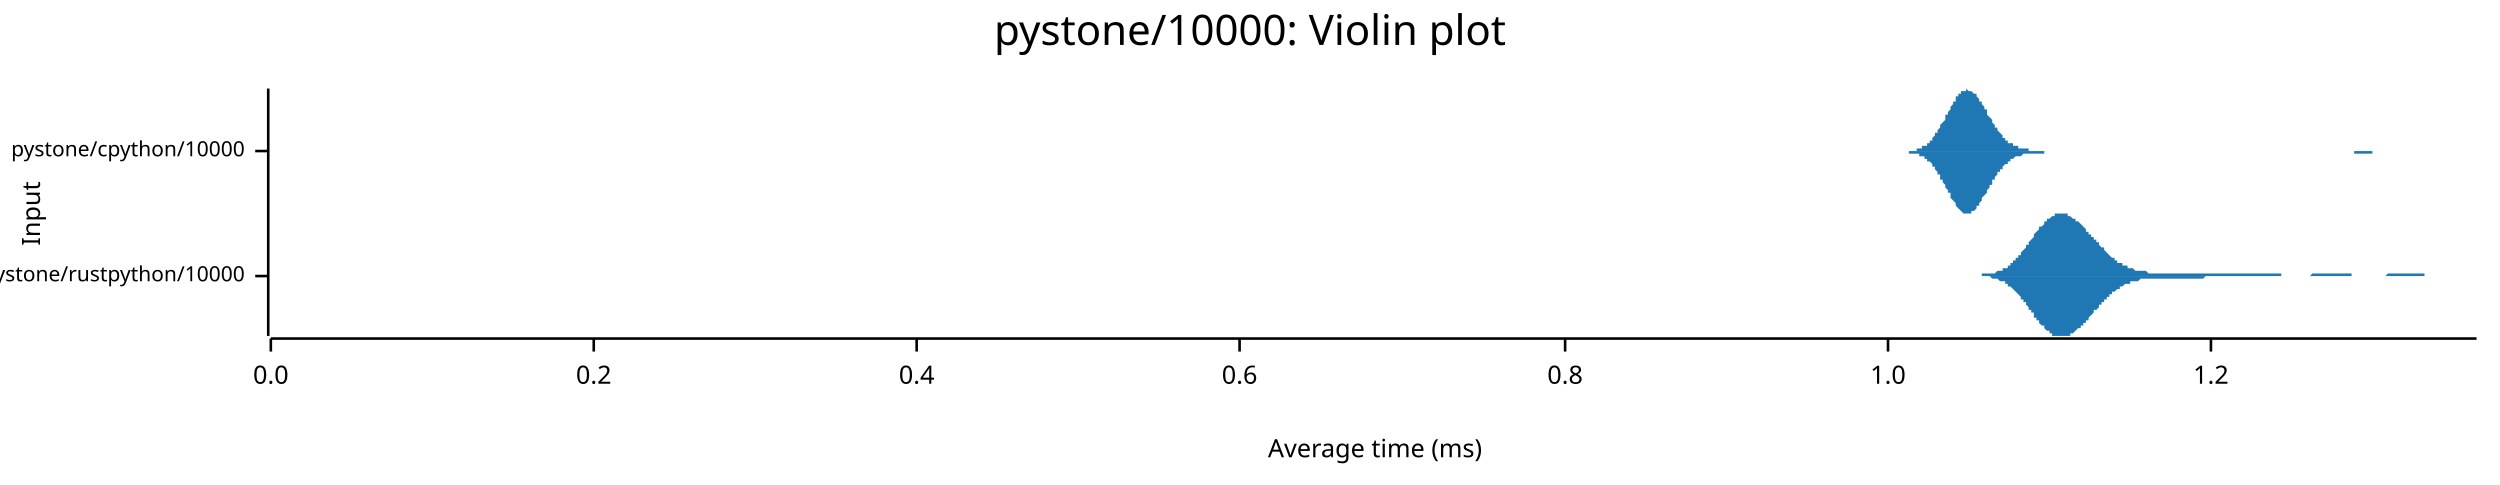
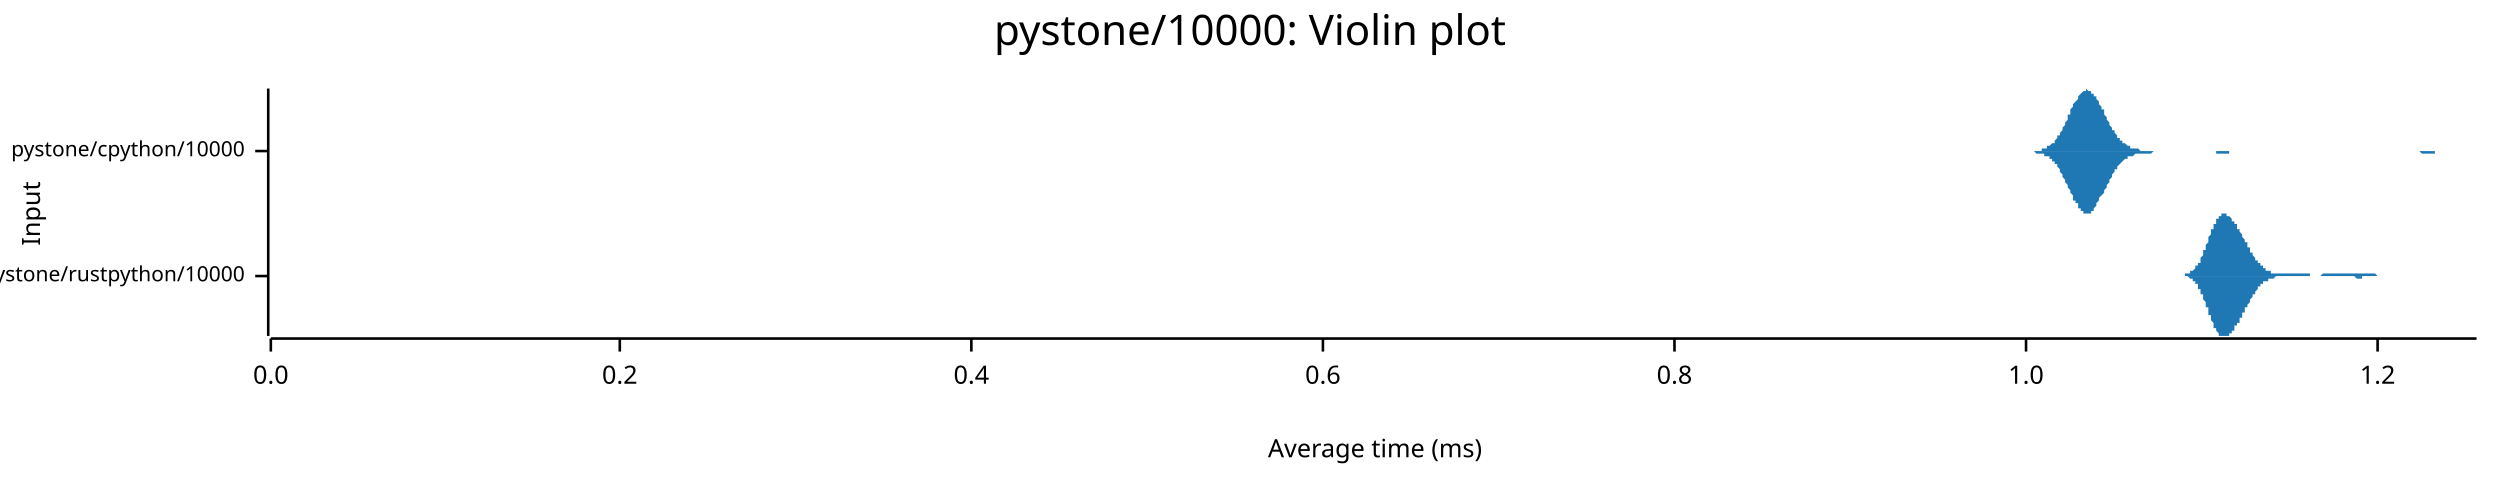
<svg xmlns="http://www.w3.org/2000/svg" width="960" height="186" viewBox="0 0 960 186">
  <text x="480" y="5" dy="0.76em" text-anchor="middle" font-family="sans-serif" font-size="16.129" opacity="1" fill="#000000">
pystone/10000: Violin plot
</text>
  <text x="8" y="82" dy="0.76em" text-anchor="middle" font-family="sans-serif" font-size="9.677" opacity="1" fill="#000000" transform="rotate(270, 8, 82)">
Input
</text>
  <text x="528" y="178" dy="-0.5ex" text-anchor="middle" font-family="sans-serif" font-size="9.677" opacity="1" fill="#000000">
Average time (ms)
</text>
  <polyline fill="none" opacity="1" stroke="#000000" stroke-width="1" points="103,34 103,129 " />
  <text x="94" y="106" dy="0.5ex" text-anchor="end" font-family="sans-serif" font-size="8.065" opacity="1" fill="#000000">
pystone/rustpython/10000
</text>
  <polyline fill="none" opacity="1" stroke="#000000" stroke-width="1" points="98,106 103,106 " />
  <text x="94" y="58" dy="0.5ex" text-anchor="end" font-family="sans-serif" font-size="8.065" opacity="1" fill="#000000">
pystone/cpython/10000
</text>
  <polyline fill="none" opacity="1" stroke="#000000" stroke-width="1" points="98,58 103,58 " />
  <polyline fill="none" opacity="1" stroke="#000000" stroke-width="1" points="104,130 951,130 " />
  <text x="104" y="140" dy="0.76em" text-anchor="middle" font-family="sans-serif" font-size="9.677" opacity="1" fill="#000000">
0.0
</text>
  <polyline fill="none" opacity="1" stroke="#000000" stroke-width="1" points="104,130 104,135 " />
-   <text x="228" y="140" dy="0.76em" text-anchor="middle" font-family="sans-serif" font-size="9.677" opacity="1" fill="#000000">
+   <text x="238" y="140" dy="0.76em" text-anchor="middle" font-family="sans-serif" font-size="9.677" opacity="1" fill="#000000">
0.2
</text>
-   <polyline fill="none" opacity="1" stroke="#000000" stroke-width="1" points="228,130 228,135 " />
-   <text x="352" y="140" dy="0.76em" text-anchor="middle" font-family="sans-serif" font-size="9.677" opacity="1" fill="#000000">
+   <polyline fill="none" opacity="1" stroke="#000000" stroke-width="1" points="238,130 238,135 " />
+   <text x="373" y="140" dy="0.76em" text-anchor="middle" font-family="sans-serif" font-size="9.677" opacity="1" fill="#000000">
0.4
</text>
-   <polyline fill="none" opacity="1" stroke="#000000" stroke-width="1" points="352,130 352,135 " />
-   <text x="476" y="140" dy="0.76em" text-anchor="middle" font-family="sans-serif" font-size="9.677" opacity="1" fill="#000000">
+   <polyline fill="none" opacity="1" stroke="#000000" stroke-width="1" points="373,130 373,135 " />
+   <text x="508" y="140" dy="0.76em" text-anchor="middle" font-family="sans-serif" font-size="9.677" opacity="1" fill="#000000">
0.6
</text>
-   <polyline fill="none" opacity="1" stroke="#000000" stroke-width="1" points="476,130 476,135 " />
-   <text x="601" y="140" dy="0.76em" text-anchor="middle" font-family="sans-serif" font-size="9.677" opacity="1" fill="#000000">
+   <polyline fill="none" opacity="1" stroke="#000000" stroke-width="1" points="508,130 508,135 " />
+   <text x="643" y="140" dy="0.76em" text-anchor="middle" font-family="sans-serif" font-size="9.677" opacity="1" fill="#000000">
0.8
</text>
-   <polyline fill="none" opacity="1" stroke="#000000" stroke-width="1" points="601,130 601,135 " />
-   <text x="725" y="140" dy="0.76em" text-anchor="middle" font-family="sans-serif" font-size="9.677" opacity="1" fill="#000000">
+   <polyline fill="none" opacity="1" stroke="#000000" stroke-width="1" points="643,130 643,135 " />
+   <text x="778" y="140" dy="0.76em" text-anchor="middle" font-family="sans-serif" font-size="9.677" opacity="1" fill="#000000">
1.0
</text>
-   <polyline fill="none" opacity="1" stroke="#000000" stroke-width="1" points="725,130 725,135 " />
-   <text x="849" y="140" dy="0.76em" text-anchor="middle" font-family="sans-serif" font-size="9.677" opacity="1" fill="#000000">
+   <polyline fill="none" opacity="1" stroke="#000000" stroke-width="1" points="778,130 778,135 " />
+   <text x="913" y="140" dy="0.76em" text-anchor="middle" font-family="sans-serif" font-size="9.677" opacity="1" fill="#000000">
1.2
</text>
-   <polyline fill="none" opacity="1" stroke="#000000" stroke-width="1" points="849,130 849,135 " />
-   <polygon opacity="1" fill="#1F78B4" points="756,106 757,106 757,106 757,106 758,106 758,106 758,106 759,106 759,106 760,106 760,106 760,106 761,106 761,105 762,105 762,105 762,105 763,105 763,105 764,105 764,105 764,105 765,105 765,105 765,105 766,105 766,105 767,104 767,104 767,104 768,104 768,104 769,104 769,103 769,103 770,103 770,103 771,103 771,102 771,102 772,102 772,101 772,101 773,101 773,100 774,100 774,100 774,99 775,99 775,98 776,98 776,97 776,97 777,96 777,96 778,95 778,95 778,94 779,94 779,93 779,93 780,92 780,92 781,91 781,91 781,90 782,89 782,89 783,88 783,88 783,87 784,87 784,87 785,86 785,86 785,85 786,85 786,84 787,84 787,84 787,84 788,83 788,83 788,83 789,83 789,82 790,82 790,82 790,82 791,82 791,82 792,82 792,82 792,82 793,82 793,82 794,82 794,82 794,83 795,83 795,83 795,83 796,84 796,84 797,84 797,84 797,85 798,85 798,85 799,86 799,86 799,86 800,87 800,87 801,88 801,88 801,89 802,89 802,89 802,90 803,90 803,91 804,91 804,92 804,92 805,92 805,93 806,93 806,94 806,94 807,95 807,95 808,95 808,96 808,96 809,97 809,97 809,97 810,98 810,98 811,99 811,99 811,99 812,99 812,100 813,100 813,100 813,101 814,101 814,101 815,101 815,102 815,102 816,102 816,102 817,102 817,103 817,103 818,103 818,103 818,103 819,103 819,103 820,104 820,104 820,104 821,104 821,104 822,104 822,104 822,104 823,104 823,104 824,104 824,104 824,104 825,105 825,105 825,105 826,105 826,105 827,105 827,105 827,105 828,105 828,105 829,105 829,105 829,105 830,105 830,105 831,105 831,105 831,105 832,105 832,105 832,105 833,105 833,105 834,105 834,105 834,105 835,105 835,105 836,105 836,105 836,105 837,105 837,105 838,105 838,105 838,105 839,105 839,105 839,105 840,105 840,105 841,105 841,105 841,105 842,105 842,105 843,105 843,105 843,105 844,105 844,105 845,105 845,105 845,105 846,105 846,105 846,105 847,105 847,105 848,105 848,105 848,105 849,105 849,105 850,105 850,105 850,105 851,105 851,105 852,105 852,105 852,105 853,105 853,105 854,105 854,105 854,105 855,105 855,105 855,105 856,105 856,105 857,105 857,105 857,105 858,105 858,105 859,105 859,105 859,105 860,105 860,105 861,105 861,105 861,105 862,105 862,105 862,105 863,105 863,105 864,105 864,105 864,105 865,105 865,105 866,105 866,105 866,105 867,105 867,105 868,105 868,105 868,105 869,105 869,105 869,105 870,105 870,105 871,105 871,105 871,105 872,105 872,105 873,105 873,105 873,105 874,105 874,105 875,105 875,105 875,105 876,105 876,105 876,106 877,106 877,106 878,106 878,106 878,106 879,106 879,106 880,106 880,106 880,106 881,106 881,106 882,106 882,106 882,106 883,106 883,106 884,106 884,106 884,106 885,106 885,106 885,106 886,106 886,106 887,106 887,106 887,106 888,105 888,105 889,105 889,105 889,105 890,105 890,105 891,105 891,105 891,105 892,105 892,105 892,105 893,105 893,105 894,105 894,105 894,105 895,105 895,105 896,105 896,105 896,105 897,105 897,105 898,105 898,105 898,105 899,105 899,105 899,105 900,105 900,105 901,105 901,105 901,105 902,105 902,105 903,105 903,105 903,106 904,106 904,106 905,106 905,106 905,106 906,106 906,106 906,106 907,106 907,106 908,106 908,106 908,106 909,106 909,106 910,106 910,106 910,106 911,106 911,106 912,106 912,106 912,106 913,106 913,106 913,106 914,106 914,106 915,106 915,106 915,106 916,106 916,106 917,105 917,105 917,105 918,105 918,105 919,105 919,105 919,105 920,105 920,105 921,105 921,105 921,105 922,105 922,105 922,105 923,105 923,105 924,105 924,105 924,105 925,105 925,105 926,105 926,105 926,105 927,105 927,105 928,105 928,105 928,105 929,105 929,105 929,105 930,105 930,105 931,105 931,106 931,106 932,106 932,106 933,106 933,106 933,106 934,106 934,106 935,106 935,106 935,106 936,106 936,106 936,106 937,106 937,106 938,106 938,106 938,106 939,106 939,106 940,106 940,106 940,106 941,106 941,106 942,106 942,106 942,106 943,106 943,106 943,106 944,106 944,106 945,106 945,106 945,106 946,106 946,106 947,106 947,106 947,106 948,106 948,106 949,106 949,106 949,106 950,106 950,106 951,106 951,106 756,106 " />
-   <polygon opacity="1" fill="#1F78B4" points="756,106 757,106 757,106 757,106 758,106 758,106 758,106 759,106 759,106 760,106 760,106 760,106 761,106 761,106 762,106 762,106 762,106 763,106 763,106 764,106 764,106 764,106 765,107 765,107 765,107 766,107 766,107 767,107 767,107 767,107 768,108 768,108 769,108 769,108 769,108 770,108 770,109 771,109 771,109 771,110 772,110 772,110 772,110 773,111 773,111 774,112 774,112 774,112 775,113 775,113 776,114 776,114 776,115 777,115 777,116 778,116 778,117 778,117 779,118 779,118 779,119 780,119 780,120 781,120 781,121 781,122 782,122 782,123 783,123 783,124 783,124 784,125 784,125 785,125 785,126 785,126 786,127 786,127 787,127 787,128 787,128 788,128 788,128 788,129 789,129 789,129 790,129 790,129 790,129 791,129 791,129 792,129 792,129 792,129 793,129 793,129 794,129 794,129 794,129 795,129 795,128 795,128 796,128 796,128 797,127 797,127 797,127 798,126 798,126 799,126 799,125 799,125 800,125 800,124 801,124 801,123 801,123 802,123 802,122 802,122 803,121 803,121 804,120 804,120 804,119 805,119 805,119 806,118 806,118 806,117 807,117 807,116 808,116 808,116 808,115 809,115 809,114 809,114 810,114 810,113 811,113 811,113 811,112 812,112 812,112 813,111 813,111 813,111 814,111 814,110 815,110 815,110 815,110 816,109 816,109 817,109 817,109 817,109 818,109 818,108 818,108 819,108 819,108 820,108 820,108 820,108 821,108 821,108 822,107 822,107 822,107 823,107 823,107 824,107 824,107 824,107 825,107 825,107 825,107 826,107 826,107 827,107 827,107 827,107 828,107 828,107 829,107 829,107 829,107 830,107 830,107 831,107 831,107 831,107 832,107 832,107 832,107 833,107 833,107 834,107 834,107 834,107 835,107 835,107 836,107 836,107 836,107 837,107 837,107 838,107 838,107 838,107 839,107 839,107 839,107 840,107 840,107 841,107 841,107 841,107 842,107 842,107 843,107 843,107 843,107 844,107 844,107 845,107 845,107 845,107 846,107 846,107 846,107 847,106 847,106 848,106 848,106 848,106 849,106 849,106 850,106 850,106 850,106 851,106 851,106 852,106 852,106 852,106 853,106 853,106 854,106 854,106 854,106 855,106 855,106 855,106 856,106 856,106 857,106 857,106 857,106 858,106 858,106 859,106 859,106 859,106 860,106 860,106 861,106 861,106 861,106 862,106 862,106 862,106 863,106 863,106 864,106 864,106 864,106 865,106 865,106 866,106 866,106 866,106 867,106 867,106 868,106 868,106 868,106 869,106 869,106 869,106 870,106 870,106 871,106 871,106 871,106 872,106 872,106 873,106 873,106 873,106 874,106 874,106 875,106 875,106 875,106 876,106 876,106 876,106 877,106 877,106 878,106 878,106 878,106 879,106 879,106 880,106 880,106 880,106 881,106 881,106 882,106 882,106 882,106 883,106 883,106 884,106 884,106 884,106 885,106 885,106 885,106 886,106 886,106 887,106 887,106 887,106 888,106 888,106 889,106 889,106 889,106 890,106 890,106 891,106 891,106 891,106 892,106 892,106 892,106 893,106 893,106 894,106 894,106 894,106 895,106 895,106 896,106 896,106 896,106 897,106 897,106 898,106 898,106 898,106 899,106 899,106 899,106 900,106 900,106 901,106 901,106 901,106 902,106 902,106 903,106 903,106 903,106 904,106 904,106 905,106 905,106 905,106 906,106 906,106 906,106 907,106 907,106 908,106 908,106 908,106 909,106 909,106 910,106 910,106 910,106 911,106 911,106 912,106 912,106 912,106 913,106 913,106 913,106 914,106 914,106 915,106 915,106 915,106 916,106 916,106 917,106 917,106 917,106 918,106 918,106 919,106 919,106 919,106 920,106 920,106 921,106 921,106 921,106 922,106 922,106 922,106 923,106 923,106 924,106 924,106 924,106 925,106 925,106 926,106 926,106 926,106 927,106 927,106 928,106 928,106 928,106 929,106 929,106 929,106 930,106 930,106 931,106 931,106 931,106 932,106 932,106 933,106 933,106 933,106 934,106 934,106 935,106 935,106 935,106 936,106 936,106 936,106 937,106 937,106 938,106 938,106 938,106 939,106 939,106 940,106 940,106 940,106 941,106 941,106 942,106 942,106 942,106 943,106 943,106 943,106 944,106 944,106 945,106 945,106 945,106 946,106 946,106 947,106 947,106 947,106 948,106 948,106 949,106 949,106 949,106 950,106 950,106 951,106 951,106 756,106 " />
-   <polygon opacity="1" fill="#1F78B4" points="729,58 729,58 730,58 730,58 730,58 731,58 731,58 732,58 732,58 732,58 733,58 733,58 734,58 734,58 734,58 735,58 735,58 736,58 736,57 736,57 737,57 737,57 738,57 738,57 738,56 739,56 739,56 740,56 740,55 740,55 741,55 741,54 742,54 742,53 742,53 743,52 743,52 743,51 744,51 744,50 745,49 745,49 745,48 746,47 746,47 747,46 747,45 747,44 748,44 748,43 749,42 749,41 749,41 750,40 750,39 751,39 751,38 751,37 752,37 752,36 753,36 753,36 753,35 754,35 754,35 755,35 755,35 755,34 756,35 756,35 757,35 757,35 757,35 758,36 758,36 759,36 759,37 759,37 760,38 760,39 761,39 761,40 761,40 762,41 762,42 763,42 763,43 763,44 764,45 764,45 765,46 765,47 765,47 766,48 766,49 767,49 767,50 767,50 768,51 768,51 769,52 769,52 769,53 770,53 770,54 771,54 771,54 771,55 772,55 772,55 773,55 773,56 773,56 774,56 774,56 775,56 775,57 775,57 776,57 776,57 777,57 777,57 777,57 778,57 778,57 779,57 779,58 779,58 780,58 780,58 780,58 781,58 781,58 782,58 782,58 782,58 783,58 783,58 784,58 784,58 784,58 785,58 785,58 786,58 786,58 786,58 787,58 787,58 788,58 788,58 788,58 789,58 789,58 790,58 790,58 790,58 791,58 791,58 792,58 792,58 792,58 793,58 793,58 794,58 794,58 794,58 795,58 795,58 796,58 796,58 796,58 797,58 797,58 798,58 798,58 798,58 799,58 799,58 800,58 800,58 800,58 801,58 801,58 802,58 802,58 802,58 803,58 803,58 804,58 804,58 804,58 805,58 805,58 806,58 806,58 806,58 807,58 807,58 808,58 808,58 808,58 809,58 809,58 810,58 810,58 810,58 811,58 811,58 812,58 812,58 812,58 813,58 813,58 814,58 814,58 814,58 815,58 815,58 816,58 816,58 816,58 817,58 817,58 817,58 818,58 818,58 819,58 819,58 819,58 820,58 820,58 821,58 821,58 821,58 822,58 822,58 823,58 823,58 823,58 824,58 824,58 825,58 825,58 825,58 826,58 826,58 827,58 827,58 827,58 828,58 828,58 829,58 829,58 829,58 830,58 830,58 831,58 831,58 831,58 832,58 832,58 833,58 833,58 833,58 834,58 834,58 835,58 835,58 835,58 836,58 836,58 837,58 837,58 837,58 838,58 838,58 839,58 839,58 839,58 840,58 840,58 841,58 841,58 841,58 842,58 842,58 843,58 843,58 843,58 844,58 844,58 845,58 845,58 845,58 846,58 846,58 847,58 847,58 847,58 848,58 848,58 849,58 849,58 849,58 850,58 850,58 851,58 851,58 851,58 852,58 852,58 853,58 853,58 853,58 854,58 854,58 855,58 855,58 855,58 856,58 856,58 856,58 857,58 857,58 858,58 858,58 858,58 859,58 859,58 860,58 860,58 860,58 861,58 861,58 862,58 862,58 862,58 863,58 863,58 864,58 864,58 864,58 865,58 865,58 866,58 866,58 866,58 867,58 867,58 868,58 868,58 868,58 869,58 869,58 870,58 870,58 870,58 871,58 871,58 872,58 872,58 872,58 873,58 873,58 874,58 874,58 874,58 875,58 875,58 876,58 876,58 876,58 877,58 877,58 878,58 878,58 878,58 879,58 879,58 880,58 880,58 880,58 881,58 881,58 882,58 882,58 882,58 883,58 883,58 884,58 884,58 884,58 885,58 885,58 886,58 886,58 886,58 887,58 887,58 888,58 888,58 888,58 889,58 889,58 890,58 890,58 890,58 891,58 891,58 892,58 892,58 892,58 893,58 893,58 893,58 894,58 894,58 895,58 895,58 895,58 896,58 896,58 897,58 897,58 897,58 898,58 898,58 899,58 899,58 899,58 900,58 900,58 901,58 901,58 901,58 902,58 902,58 903,58 903,58 903,58 904,58 904,58 905,58 905,58 905,58 906,58 906,58 907,58 907,58 907,58 908,58 908,58 909,58 909,58 909,58 910,58 910,58 911,58 911,58 911,58 912,58 912,58 913,58 913,58 913,58 914,58 914,58 915,58 915,58 915,58 916,58 916,58 917,58 917,58 917,58 918,58 918,58 919,58 919,58 919,58 920,58 920,58 921,58 921,58 921,58 922,58 922,58 923,58 923,58 923,58 924,58 924,58 925,58 925,58 925,58 926,58 926,58 927,58 927,58 927,58 927,58 729,58 " />
-   <polygon opacity="1" fill="#1F78B4" points="729,58 729,58 730,58 730,58 730,58 731,58 731,58 732,58 732,58 732,58 733,58 733,59 734,59 734,59 734,59 735,59 735,59 736,59 736,59 736,59 737,59 737,60 738,60 738,60 738,60 739,60 739,61 740,61 740,61 740,62 741,62 741,62 742,63 742,63 742,64 743,64 743,65 743,65 744,66 744,67 745,67 745,68 745,69 746,69 746,70 747,71 747,71 747,72 748,73 748,74 749,74 749,75 749,76 750,77 750,77 751,78 751,79 751,79 752,80 752,80 753,81 753,81 753,81 754,82 754,82 755,82 755,82 755,82 756,82 756,82 757,82 757,82 757,81 758,81 758,81 759,80 759,80 759,79 760,79 760,78 761,77 761,77 761,76 762,75 762,75 763,74 763,73 763,73 764,72 764,71 765,71 765,70 765,69 766,69 766,68 767,67 767,67 767,66 768,66 768,65 769,65 769,64 769,64 770,63 770,63 771,63 771,62 771,62 772,62 772,61 773,61 773,61 773,61 774,60 774,60 775,60 775,60 775,60 776,60 776,60 777,59 777,59 777,59 778,59 778,59 779,59 779,59 779,59 780,59 780,59 780,59 781,59 781,59 782,59 782,59 782,59 783,59 783,59 784,59 784,59 784,59 785,59 785,58 786,58 786,58 786,58 787,58 787,58 788,58 788,58 788,58 789,58 789,58 790,58 790,58 790,58 791,58 791,58 792,58 792,58 792,58 793,58 793,58 794,58 794,58 794,58 795,58 795,58 796,58 796,58 796,58 797,58 797,58 798,58 798,58 798,58 799,58 799,58 800,58 800,58 800,58 801,58 801,58 802,58 802,58 802,58 803,58 803,58 804,58 804,58 804,58 805,58 805,58 806,58 806,58 806,58 807,58 807,58 808,58 808,58 808,58 809,58 809,58 810,58 810,58 810,58 811,58 811,58 812,58 812,58 812,58 813,58 813,58 814,58 814,58 814,58 815,58 815,58 816,58 816,58 816,58 817,58 817,58 817,58 818,58 818,58 819,58 819,58 819,58 820,58 820,58 821,58 821,58 821,58 822,58 822,58 823,58 823,58 823,58 824,58 824,58 825,58 825,58 825,58 826,58 826,58 827,58 827,58 827,58 828,58 828,58 829,58 829,58 829,58 830,58 830,58 831,58 831,58 831,58 832,58 832,58 833,58 833,58 833,58 834,58 834,58 835,58 835,58 835,58 836,58 836,58 837,58 837,58 837,58 838,58 838,58 839,58 839,58 839,58 840,58 840,58 841,58 841,58 841,58 842,58 842,58 843,58 843,58 843,58 844,58 844,58 845,58 845,58 845,58 846,58 846,58 847,58 847,58 847,58 848,58 848,58 849,58 849,58 849,58 850,58 850,58 851,58 851,58 851,58 852,58 852,58 853,58 853,58 853,58 854,58 854,58 855,58 855,58 855,58 856,58 856,58 856,58 857,58 857,58 858,58 858,58 858,58 859,58 859,58 860,58 860,58 860,58 861,58 861,58 862,58 862,58 862,58 863,58 863,58 864,58 864,58 864,58 865,58 865,58 866,58 866,58 866,58 867,58 867,58 868,58 868,58 868,58 869,58 869,58 870,58 870,58 870,58 871,58 871,58 872,58 872,58 872,58 873,58 873,58 874,58 874,58 874,58 875,58 875,58 876,58 876,58 876,58 877,58 877,58 878,58 878,58 878,58 879,58 879,58 880,58 880,58 880,58 881,58 881,58 882,58 882,58 882,58 883,58 883,58 884,58 884,58 884,58 885,58 885,58 886,58 886,58 886,58 887,58 887,58 888,58 888,58 888,58 889,58 889,58 890,58 890,58 890,58 891,58 891,58 892,58 892,58 892,58 893,58 893,58 893,58 894,58 894,58 895,58 895,58 895,58 896,58 896,58 897,58 897,58 897,58 898,58 898,58 899,58 899,58 899,58 900,58 900,58 901,58 901,58 901,58 902,58 902,58 903,58 903,58 903,58 904,58 904,59 905,59 905,59 905,59 906,59 906,59 907,59 907,59 907,59 908,59 908,59 909,59 909,59 909,59 910,59 910,59 911,59 911,58 911,58 912,58 912,58 913,58 913,58 913,58 914,58 914,58 915,58 915,58 915,58 916,58 916,58 917,58 917,58 917,58 918,58 918,58 919,58 919,58 919,58 920,58 920,58 921,58 921,58 921,58 922,58 922,58 923,58 923,58 923,58 924,58 924,58 925,58 925,58 925,58 926,58 926,58 927,58 927,58 927,58 927,58 729,58 " />
+   <polyline fill="none" opacity="1" stroke="#000000" stroke-width="1" points="913,130 913,135 " />
+   <polygon opacity="1" fill="#1F78B4" points="836,106 836,106 836,106 836,106 837,106 837,106 837,106 837,106 837,106 837,106 838,106 838,106 838,106 838,106 838,106 839,106 839,105 839,105 839,105 839,105 839,105 840,105 840,105 840,105 840,105 840,105 840,105 841,105 841,105 841,105 841,105 841,105 841,104 842,104 842,104 842,104 842,104 842,104 842,104 843,103 843,103 843,103 843,103 843,103 843,102 844,102 844,102 844,102 844,101 844,101 844,101 845,101 845,100 845,100 845,100 845,99 845,99 846,98 846,98 846,98 846,97 846,97 846,96 847,96 847,95 847,95 847,95 847,94 847,94 848,93 848,93 848,92 848,92 848,91 848,91 849,90 849,90 849,90 849,89 849,89 849,88 850,88 850,87 850,87 850,87 850,86 850,86 851,86 851,85 851,85 851,85 851,84 851,84 852,84 852,84 852,83 852,83 852,83 852,83 853,83 853,82 853,82 853,82 853,82 853,82 854,82 854,82 854,82 854,82 854,82 854,82 855,82 855,82 855,82 855,82 855,82 855,83 856,83 856,83 856,83 856,83 856,83 856,83 857,84 857,84 857,84 857,84 857,84 857,85 858,85 858,85 858,85 858,86 858,86 858,86 859,86 859,87 859,87 859,87 859,87 859,88 860,88 860,88 860,88 860,89 860,89 860,89 861,90 861,90 861,90 861,91 861,91 861,91 862,92 862,92 862,92 862,92 862,93 862,93 863,93 863,94 863,94 863,94 863,95 863,95 864,95 864,96 864,96 864,96 864,96 864,97 865,97 865,97 865,98 865,98 865,98 865,98 866,99 866,99 866,99 866,99 866,100 866,100 867,100 867,100 867,101 867,101 867,101 867,101 868,101 868,101 868,102 868,102 868,102 868,102 869,102 869,102 869,103 869,103 869,103 869,103 870,103 870,103 870,103 870,104 870,104 870,104 871,104 871,104 871,104 871,104 871,104 871,104 872,104 872,104 872,104 872,105 872,105 872,105 873,105 873,105 873,105 873,105 873,105 873,105 874,105 874,105 874,105 874,105 874,105 874,105 875,105 875,105 875,105 875,105 875,105 875,105 876,105 876,105 876,105 876,105 876,105 876,105 877,105 877,105 877,105 877,105 877,105 877,105 878,105 878,105 878,105 878,105 878,105 878,105 879,105 879,105 879,105 879,105 879,105 879,105 880,105 880,105 880,105 880,105 880,105 880,105 881,105 881,105 881,105 881,105 881,105 881,105 882,105 882,105 882,105 882,105 882,105 882,105 883,105 883,105 883,105 883,105 883,105 883,105 884,105 884,105 884,105 884,105 884,105 884,105 885,105 885,105 885,105 885,105 885,105 885,105 886,105 886,105 886,105 886,105 886,105 886,105 887,105 887,105 887,105 887,105 887,106 887,106 888,106 888,106 888,106 888,106 888,106 888,106 889,106 889,106 889,106 889,106 889,106 889,106 890,106 890,106 890,106 890,106 890,106 890,106 891,106 891,106 891,106 891,106 891,106 891,106 892,105 892,105 892,105 892,105 892,105 892,105 893,105 893,105 893,105 893,105 893,105 893,105 894,105 894,105 894,105 894,105 894,105 894,105 895,105 895,105 895,105 895,105 895,105 895,105 896,105 896,105 896,105 896,105 896,105 896,105 897,105 897,105 897,105 897,105 897,105 897,105 898,105 898,105 898,105 898,105 898,105 898,105 899,105 899,105 899,105 899,105 899,105 899,105 900,105 900,105 900,105 900,105 900,105 900,105 901,105 901,105 901,105 901,105 901,105 901,105 902,105 902,105 902,105 902,105 902,105 902,105 903,105 903,105 903,105 903,105 903,105 903,105 904,105 904,105 904,105 904,105 904,105 904,105 905,105 905,105 905,105 905,105 905,105 905,105 906,105 906,105 906,105 906,105 906,105 906,105 907,105 907,105 907,105 907,105 907,105 907,105 908,105 908,105 908,105 908,105 908,105 908,105 909,105 909,105 909,105 909,105 909,105 909,105 910,105 910,105 910,105 910,105 910,105 910,105 911,105 911,105 911,105 911,105 911,105 911,105 912,105 912,105 912,105 912,105 912,105 912,105 913,106 913,106 913,106 913,106 913,106 913,106 914,106 914,106 914,106 914,106 914,106 914,106 915,106 915,106 915,106 915,106 915,106 915,106 916,106 916,106 916,106 916,106 916,106 916,106 917,106 917,106 917,106 917,106 917,106 917,106 918,106 918,106 918,106 918,106 918,106 918,106 919,106 919,106 919,106 919,106 919,106 919,106 836,106 " />
+   <polygon opacity="1" fill="#1F78B4" points="836,106 836,106 836,106 836,106 837,106 837,106 837,106 837,106 837,106 837,106 838,106 838,106 838,106 838,106 838,106 839,106 839,106 839,106 839,106 839,106 839,106 840,106 840,106 840,106 840,106 840,106 840,106 841,107 841,107 841,107 841,107 841,107 841,107 842,107 842,107 842,107 842,108 842,108 842,108 843,108 843,108 843,108 843,109 843,109 843,109 844,109 844,110 844,110 844,110 844,110 844,111 845,111 845,111 845,112 845,112 845,112 845,113 846,113 846,113 846,114 846,114 846,115 846,115 847,116 847,116 847,116 847,117 847,117 847,118 848,118 848,119 848,119 848,120 848,120 848,121 849,121 849,122 849,122 849,122 849,123 849,123 850,124 850,124 850,124 850,125 850,125 850,126 851,126 851,126 851,127 851,127 851,127 851,127 852,128 852,128 852,128 852,128 852,129 852,129 853,129 853,129 853,129 853,129 853,129 853,129 854,129 854,129 854,129 854,129 854,129 854,129 855,129 855,129 855,129 855,129 855,129 855,129 856,129 856,129 856,129 856,128 856,128 856,128 857,128 857,128 857,128 857,127 857,127 857,127 858,127 858,126 858,126 858,126 858,126 858,125 859,125 859,125 859,125 859,124 859,124 859,124 860,124 860,123 860,123 860,123 860,122 860,122 861,122 861,122 861,121 861,121 861,121 861,120 862,120 862,120 862,119 862,119 862,119 862,118 863,118 863,118 863,117 863,117 863,117 863,117 864,116 864,116 864,116 864,115 864,115 864,115 865,114 865,114 865,114 865,114 865,113 865,113 866,113 866,113 866,112 866,112 866,112 866,112 867,111 867,111 867,111 867,111 867,111 867,110 868,110 868,110 868,110 868,110 868,109 868,109 869,109 869,109 869,109 869,109 869,109 869,108 870,108 870,108 870,108 870,108 870,108 870,108 871,108 871,108 871,107 871,107 871,107 871,107 872,107 872,107 872,107 872,107 872,107 872,107 873,107 873,107 873,107 873,107 873,107 873,107 874,106 874,106 874,106 874,106 874,106 874,106 875,106 875,106 875,106 875,106 875,106 875,106 876,106 876,106 876,106 876,106 876,106 876,106 877,106 877,106 877,106 877,106 877,106 877,106 878,106 878,106 878,106 878,106 878,106 878,106 879,106 879,106 879,106 879,106 879,106 879,106 880,106 880,106 880,106 880,106 880,106 880,106 881,106 881,106 881,106 881,106 881,106 881,106 882,106 882,106 882,106 882,106 882,106 882,106 883,106 883,106 883,106 883,106 883,106 883,106 884,106 884,106 884,106 884,106 884,106 884,106 885,106 885,106 885,106 885,106 885,106 885,106 886,106 886,106 886,106 886,106 886,106 886,106 887,106 887,106 887,106 887,106 887,106 887,106 888,106 888,106 888,106 888,106 888,106 888,106 889,106 889,106 889,106 889,106 889,106 889,106 890,106 890,106 890,106 890,106 890,106 890,106 891,106 891,106 891,106 891,106 891,106 891,106 892,106 892,106 892,106 892,106 892,106 892,106 893,106 893,106 893,106 893,106 893,106 893,106 894,106 894,106 894,106 894,106 894,106 894,106 895,106 895,106 895,106 895,106 895,106 895,106 896,106 896,106 896,106 896,106 896,106 896,106 897,106 897,106 897,106 897,106 897,106 897,106 898,106 898,106 898,106 898,106 898,106 898,106 899,106 899,106 899,106 899,106 899,106 899,106 900,106 900,106 900,106 900,106 900,106 900,106 901,106 901,106 901,106 901,106 901,106 901,106 902,106 902,106 902,106 902,106 902,106 902,106 903,106 903,106 903,106 903,106 903,106 903,106 904,106 904,106 904,106 904,106 904,106 904,106 905,107 905,107 905,107 905,107 905,107 905,107 906,107 906,107 906,107 906,107 906,107 906,107 907,107 907,107 907,107 907,107 907,107 907,106 908,106 908,106 908,106 908,106 908,106 908,106 909,106 909,106 909,106 909,106 909,106 909,106 910,106 910,106 910,106 910,106 910,106 910,106 911,106 911,106 911,106 911,106 911,106 911,106 912,106 912,106 912,106 912,106 912,106 912,106 913,106 913,106 913,106 913,106 913,106 913,106 914,106 914,106 914,106 914,106 914,106 914,106 915,106 915,106 915,106 915,106 915,106 915,106 916,106 916,106 916,106 916,106 916,106 916,106 917,106 917,106 917,106 917,106 917,106 917,106 918,106 918,106 918,106 918,106 918,106 918,106 919,106 919,106 919,106 919,106 919,106 919,106 836,106 " />
+   <polygon opacity="1" fill="#1F78B4" points="778,58 779,58 779,58 779,58 780,58 780,58 780,58 781,58 781,58 781,58 782,58 782,58 782,58 783,58 783,58 783,58 784,58 784,57 784,57 785,57 785,57 785,57 786,57 786,57 786,56 787,56 787,56 787,56 788,55 788,55 789,55 789,54 789,54 790,53 790,53 790,52 791,52 791,51 791,51 792,50 792,49 792,49 793,48 793,47 793,47 794,46 794,45 794,44 795,44 795,43 795,42 796,41 796,41 796,40 797,39 797,39 798,38 798,37 798,37 799,36 799,36 799,36 800,35 800,35 800,35 801,35 801,35 801,34 802,35 802,35 802,35 803,35 803,35 803,36 804,36 804,36 804,37 805,37 805,38 805,38 806,39 806,40 806,40 807,41 807,42 808,42 808,43 808,44 809,45 809,45 809,46 810,47 810,47 810,48 811,49 811,49 811,50 812,50 812,51 812,51 813,52 813,52 813,53 814,53 814,54 814,54 815,54 815,55 815,55 816,55 816,55 817,56 817,56 817,56 818,56 818,56 818,57 819,57 819,57 819,57 820,57 820,57 820,57 821,57 821,57 821,57 822,58 822,58 822,58 823,58 823,58 823,58 824,58 824,58 824,58 825,58 825,58 825,58 826,58 826,58 827,58 827,58 827,58 828,58 828,58 828,58 829,58 829,58 829,58 830,58 830,58 830,58 831,58 831,58 831,58 832,58 832,58 832,58 833,58 833,58 833,58 834,58 834,58 834,58 835,58 835,58 835,58 836,58 836,58 837,58 837,58 837,58 838,58 838,58 838,58 839,58 839,58 839,58 840,58 840,58 840,58 841,58 841,58 841,58 842,58 842,58 842,58 843,58 843,58 843,58 844,58 844,58 844,58 845,58 845,58 846,58 846,58 846,58 847,58 847,58 847,58 848,58 848,58 848,58 849,58 849,58 849,58 850,58 850,58 850,58 851,58 851,58 851,58 852,58 852,58 852,58 853,58 853,58 853,58 854,58 854,58 854,58 855,58 855,58 856,58 856,58 856,58 857,58 857,58 857,58 858,58 858,58 858,58 859,58 859,58 859,58 860,58 860,58 860,58 861,58 861,58 861,58 862,58 862,58 862,58 863,58 863,58 863,58 864,58 864,58 865,58 865,58 865,58 866,58 866,58 866,58 867,58 867,58 867,58 868,58 868,58 868,58 869,58 869,58 869,58 870,58 870,58 870,58 871,58 871,58 871,58 872,58 872,58 872,58 873,58 873,58 873,58 874,58 874,58 875,58 875,58 875,58 876,58 876,58 876,58 877,58 877,58 877,58 878,58 878,58 878,58 879,58 879,58 879,58 880,58 880,58 880,58 881,58 881,58 881,58 882,58 882,58 882,58 883,58 883,58 884,58 884,58 884,58 885,58 885,58 885,58 886,58 886,58 886,58 887,58 887,58 887,58 888,58 888,58 888,58 889,58 889,58 889,58 890,58 890,58 890,58 891,58 891,58 891,58 892,58 892,58 892,58 893,58 893,58 894,58 894,58 894,58 895,58 895,58 895,58 896,58 896,58 896,58 897,58 897,58 897,58 898,58 898,58 898,58 899,58 899,58 899,58 900,58 900,58 900,58 901,58 901,58 901,58 902,58 902,58 902,58 903,58 903,58 904,58 904,58 904,58 905,58 905,58 905,58 906,58 906,58 906,58 907,58 907,58 907,58 908,58 908,58 908,58 909,58 909,58 909,58 910,58 910,58 910,58 911,58 911,58 911,58 912,58 912,58 913,58 913,58 913,58 914,58 914,58 914,58 915,58 915,58 915,58 916,58 916,58 916,58 917,58 917,58 917,58 918,58 918,58 918,58 919,58 919,58 919,58 920,58 920,58 920,58 921,58 921,58 921,58 922,58 922,58 923,58 923,58 923,58 924,58 924,58 924,58 925,58 925,58 925,58 926,58 926,58 926,58 927,58 927,58 927,58 928,58 928,58 928,58 929,58 929,58 929,58 930,58 930,58 930,58 931,58 931,58 932,58 932,58 932,58 933,58 933,58 933,58 934,58 934,58 934,58 935,58 935,58 935,58 936,58 936,58 936,58 937,58 937,58 937,58 938,58 938,58 938,58 939,58 939,58 939,58 940,58 940,58 940,58 941,58 941,58 942,58 942,58 942,58 943,58 943,58 943,58 944,58 944,58 944,58 945,58 945,58 945,58 946,58 946,58 946,58 947,58 947,58 947,58 948,58 948,58 948,58 949,58 949,58 949,58 950,58 950,58 951,58 951,58 778,58 " />
+   <polygon opacity="1" fill="#1F78B4" points="778,58 779,58 779,58 779,58 780,58 780,58 780,58 781,58 781,58 781,58 782,59 782,59 782,59 783,59 783,59 783,59 784,59 784,59 784,59 785,59 785,59 785,60 786,60 786,60 786,60 787,60 787,61 787,61 788,61 788,62 789,62 789,62 789,63 790,63 790,64 790,64 791,65 791,65 791,66 792,67 792,67 792,68 793,69 793,69 793,70 794,71 794,71 794,72 795,73 795,74 795,74 796,75 796,76 796,77 797,77 797,78 798,78 798,79 798,80 799,80 799,81 799,81 800,81 800,82 800,82 801,82 801,82 801,82 802,82 802,82 802,82 803,82 803,81 803,81 804,81 804,80 804,80 805,79 805,79 805,78 806,77 806,77 806,76 807,75 807,75 808,74 808,73 808,73 809,72 809,71 809,71 810,70 810,69 810,69 811,68 811,67 811,67 812,66 812,66 812,65 813,65 813,64 813,64 814,63 814,63 814,63 815,62 815,62 815,62 816,61 816,61 817,61 817,61 817,60 818,60 818,60 818,60 819,60 819,60 819,60 820,59 820,59 820,59 821,59 821,59 821,59 822,59 822,59 822,59 823,59 823,59 823,59 824,59 824,59 824,59 825,59 825,59 825,59 826,59 826,59 827,58 827,58 827,58 828,58 828,58 828,58 829,58 829,58 829,58 830,58 830,58 830,58 831,58 831,58 831,58 832,58 832,58 832,58 833,58 833,58 833,58 834,58 834,58 834,58 835,58 835,58 835,58 836,58 836,58 837,58 837,58 837,58 838,58 838,58 838,58 839,58 839,58 839,58 840,58 840,58 840,58 841,58 841,58 841,58 842,58 842,58 842,58 843,58 843,58 843,58 844,58 844,58 844,58 845,58 845,58 846,58 846,58 846,58 847,58 847,58 847,58 848,58 848,58 848,58 849,58 849,58 849,58 850,58 850,58 850,58 851,58 851,59 851,59 852,59 852,59 852,59 853,59 853,59 853,59 854,59 854,59 854,59 855,59 855,59 856,59 856,59 856,58 857,58 857,58 857,58 858,58 858,58 858,58 859,58 859,58 859,58 860,58 860,58 860,58 861,58 861,58 861,58 862,58 862,58 862,58 863,58 863,58 863,58 864,58 864,58 865,58 865,58 865,58 866,58 866,58 866,58 867,58 867,58 867,58 868,58 868,58 868,58 869,58 869,58 869,58 870,58 870,58 870,58 871,58 871,58 871,58 872,58 872,58 872,58 873,58 873,58 873,58 874,58 874,58 875,58 875,58 875,58 876,58 876,58 876,58 877,58 877,58 877,58 878,58 878,58 878,58 879,58 879,58 879,58 880,58 880,58 880,58 881,58 881,58 881,58 882,58 882,58 882,58 883,58 883,58 884,58 884,58 884,58 885,58 885,58 885,58 886,58 886,58 886,58 887,58 887,58 887,58 888,58 888,58 888,58 889,58 889,58 889,58 890,58 890,58 890,58 891,58 891,58 891,58 892,58 892,58 892,58 893,58 893,58 894,58 894,58 894,58 895,58 895,58 895,58 896,58 896,58 896,58 897,58 897,58 897,58 898,58 898,58 898,58 899,58 899,58 899,58 900,58 900,58 900,58 901,58 901,58 901,58 902,58 902,58 902,58 903,58 903,58 904,58 904,58 904,58 905,58 905,58 905,58 906,58 906,58 906,58 907,58 907,58 907,58 908,58 908,58 908,58 909,58 909,58 909,58 910,58 910,58 910,58 911,58 911,58 911,58 912,58 912,58 913,58 913,58 913,58 914,58 914,58 914,58 915,58 915,58 915,58 916,58 916,58 916,58 917,58 917,58 917,58 918,58 918,58 918,58 919,58 919,58 919,58 920,58 920,58 920,58 921,58 921,58 921,58 922,58 922,58 923,58 923,58 923,58 924,58 924,58 924,58 925,58 925,58 925,58 926,58 926,58 926,58 927,58 927,58 927,58 928,58 928,58 928,58 929,58 929,58 929,58 930,59 930,59 930,59 931,59 931,59 932,59 932,59 932,59 933,59 933,59 933,59 934,59 934,59 934,59 935,59 935,58 935,58 936,58 936,58 936,58 937,58 937,58 937,58 938,58 938,58 938,58 939,58 939,58 939,58 940,58 940,58 940,58 941,58 941,58 942,58 942,58 942,58 943,58 943,58 943,58 944,58 944,58 944,58 945,58 945,58 945,58 946,58 946,58 946,58 947,58 947,58 947,58 948,58 948,58 948,58 949,58 949,58 949,58 950,58 950,58 951,58 951,58 778,58 " />
</svg>
